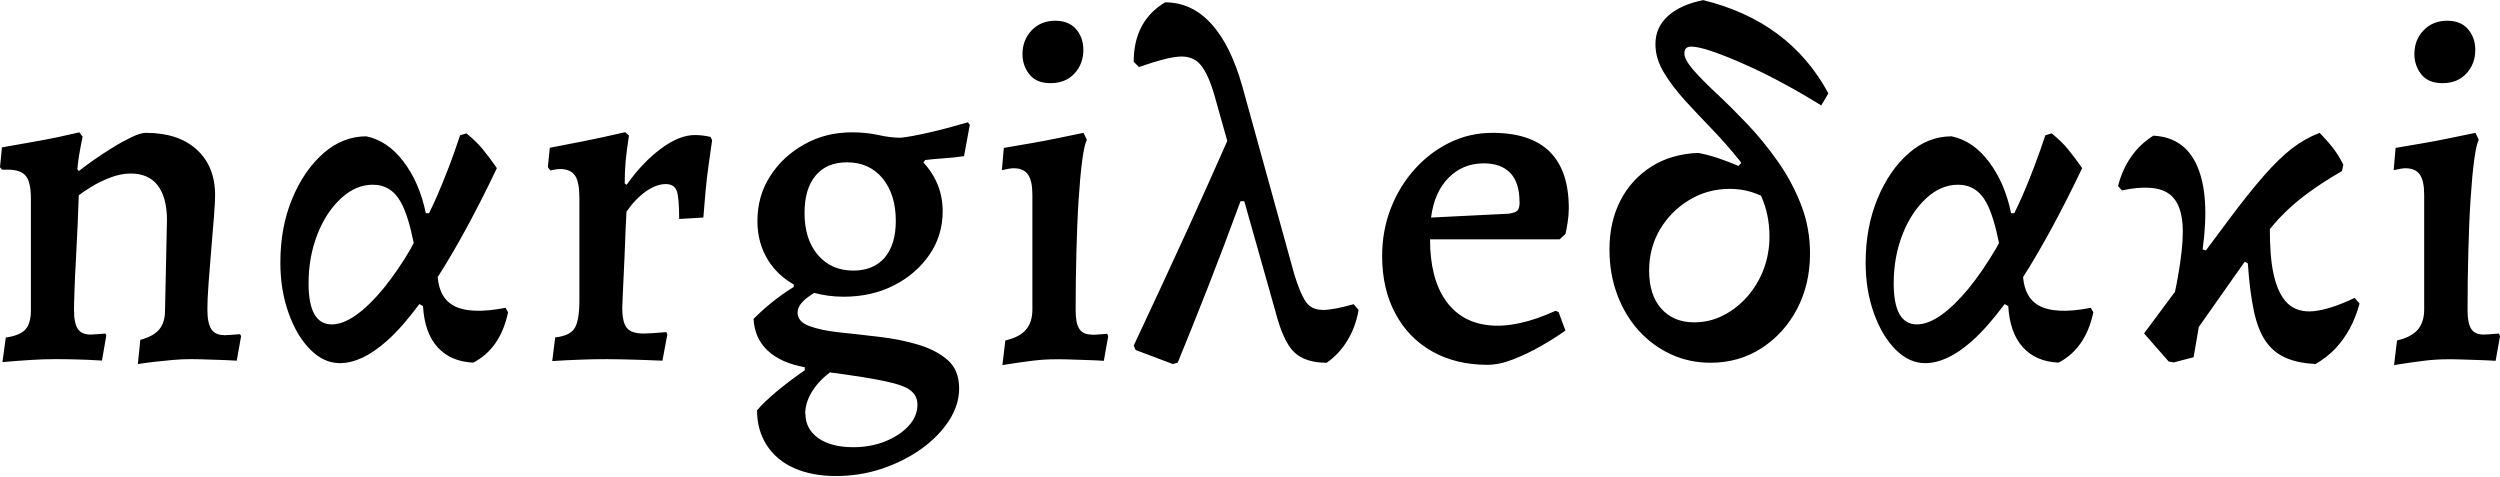
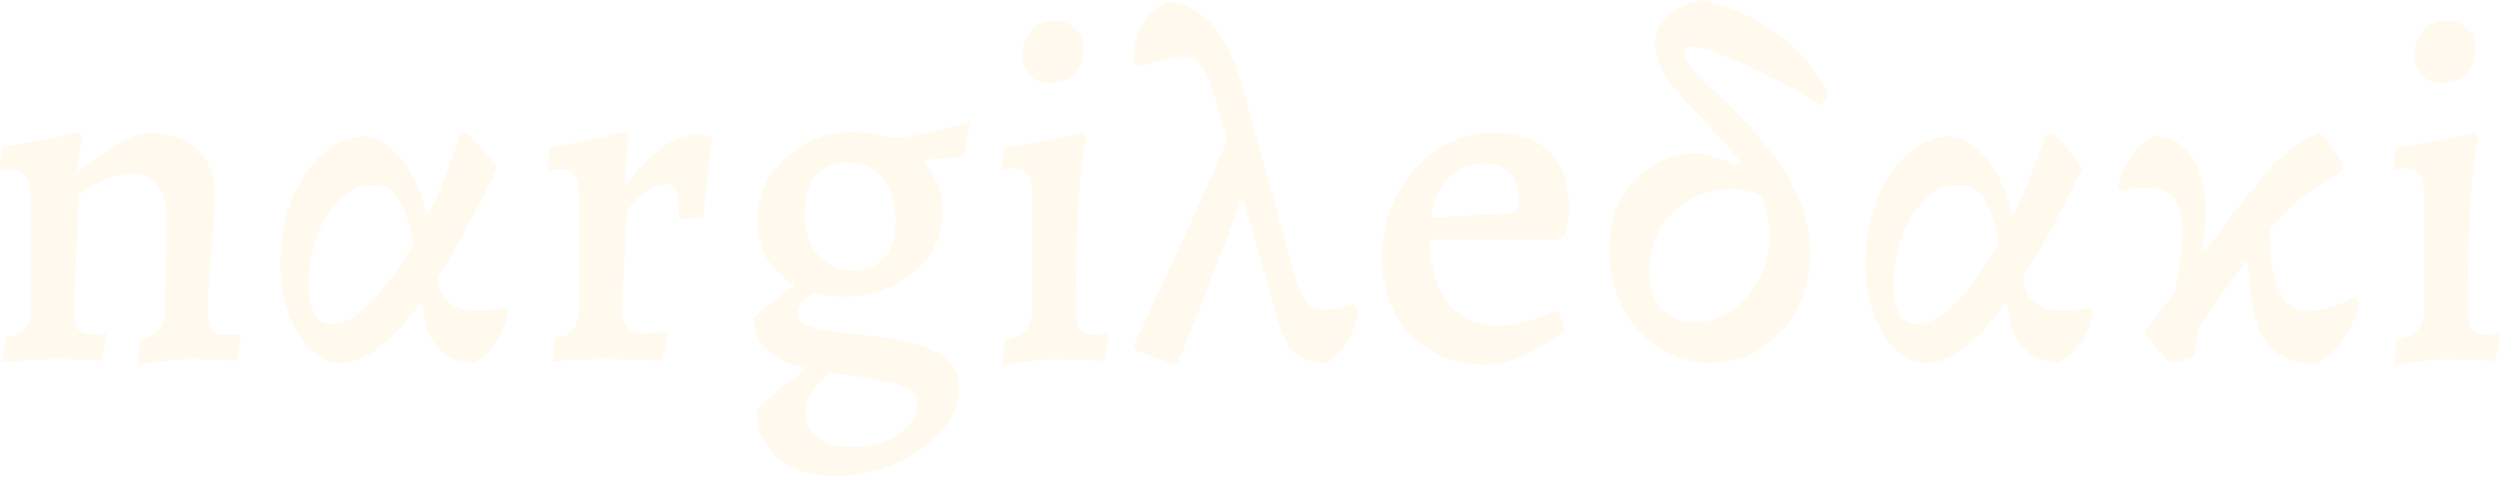
<svg xmlns="http://www.w3.org/2000/svg" id="Layer_1" data-name="Layer 1" viewBox="0 0 194.21 36.99">
  <defs>
-     <style>
-       .cls-1 {
-         fill: currentColor;
-       }
-     </style>
  </defs>
-   <path class="cls-1" d="M55.21,10.66l.11.23c-.1.73-.19,1.39-.28,1.99-.09.6-.16,1.26-.23,1.97-.06.71-.12,1.39-.17,2.05l-1.88.11c0-1.1-.06-1.83-.19-2.18-.13-.35-.41-.53-.86-.53-.48,0-.98.19-1.52.56-.54.38-1.05.9-1.52,1.58-.05.9-.09,1.7-.11,2.39-.02.69-.06,1.39-.09,2.12s-.07,1.36-.09,1.92c-.02.55-.04.9-.04,1.05,0,.75.12,1.27.36,1.56.24.29.67.43,1.3.43.32,0,.91-.04,1.77-.11l.07.19-.38,2.03c-.58-.02-1.09-.04-1.54-.06-.45-.01-.92-.02-1.41-.04-.49-.01-.93-.02-1.33-.02-.75,0-1.45.01-2.1.04-.65.02-1.38.06-2.18.11l.23-1.84c.75-.08,1.25-.31,1.5-.7.25-.39.38-1.12.38-2.2v-7.89c0-.85-.11-1.45-.34-1.78-.23-.34-.62-.51-1.17-.51-.17,0-.43.04-.75.11l-.19-.26.15-1.5c.93-.18,1.83-.35,2.72-.53.89-.18,1.93-.4,3.13-.68l.3.26c-.12.78-.21,1.45-.26,2.01-.05.56-.07,1.13-.07,1.71l.15.11c.8-1.15,1.69-2.08,2.65-2.8.96-.72,1.85-1.07,2.65-1.07.4,0,.81.05,1.24.15ZM17.39,26.03c-.45,0-.78-.16-.98-.47-.2-.31-.3-.82-.3-1.52,0-.5.03-1.17.09-2.01.06-.84.13-1.72.21-2.65.08-.93.14-1.77.21-2.54.06-.76.09-1.32.09-1.67,0-1.5-.48-2.69-1.43-3.55-.95-.87-2.27-1.3-3.94-1.3-.28,0-.65.11-1.13.34-.47.23-.98.5-1.5.83-.53.32-1.03.66-1.5.99-.48.34-.84.61-1.09.81l-.11-.15c.05-.65.19-1.49.41-2.52l-.26-.34c-1.18.28-2.22.5-3.14.66-.91.16-1.87.33-2.87.51L0,12.99l.15.19h.45c.68,0,1.14.16,1.41.49.26.33.39.91.39,1.77v8.64c0,.7-.14,1.21-.43,1.52-.29.31-.8.52-1.52.62l-.26,1.91c.87-.08,1.63-.13,2.25-.17.63-.04,1.23-.06,1.8-.06.5,0,1.03,0,1.6.02.56.01,1.26.04,2.08.09l.34-1.95-.07-.15c-.58.05-.96.08-1.16.08-.45,0-.78-.14-.98-.43-.2-.29-.3-.78-.3-1.48,0-.32.01-.84.04-1.56.02-.72.06-1.51.11-2.39.05-.88.09-1.75.13-2.63.04-.88.07-1.65.09-2.33.23-.18.55-.39.98-.66.42-.26.91-.5,1.45-.71.54-.21,1.07-.32,1.6-.32.93,0,1.63.31,2.1.92.47.61.72,1.51.72,2.69l-.15,7.02c0,.63-.15,1.12-.45,1.48-.3.36-.79.63-1.47.81l-.19,1.88c.53-.08,1-.14,1.43-.19.43-.05.87-.09,1.32-.13.45-.04.87-.06,1.28-.06.35,0,.73,0,1.15.02.41.01.81.02,1.2.04.39.01.82.03,1.3.06l.34-1.91-.08-.15c-.63.05-1.04.08-1.24.08ZM39.28,23.92l.19.34c-.4,1.88-1.3,3.18-2.7,3.91-1.18-.05-2.1-.45-2.78-1.2-.68-.75-1.05-1.82-1.13-3.19l-.28-.16c-.89,1.19-1.74,2.18-2.57,2.9-1.28,1.13-2.48,1.69-3.61,1.69-.83,0-1.59-.35-2.29-1.05-.7-.7-1.27-1.65-1.69-2.84-.43-1.19-.64-2.5-.64-3.92,0-1.83.3-3.48.92-4.96.61-1.48,1.42-2.65,2.42-3.53,1-.88,2.12-1.32,3.34-1.32,1.1.23,2.07.88,2.89,1.97.83,1.09,1.4,2.42,1.73,4h.25c.21-.44.43-.88.63-1.35.64-1.48,1.24-3.04,1.78-4.7l.49-.15c.47.38.9.78,1.26,1.22.36.44.73.93,1.11,1.48-1.6,3.36-3.12,6.15-4.55,8.39-.02.03-.03.05-.05.07.09,1.04.47,1.77,1.16,2.18.86.51,2.24.58,4.11.21ZM31.94,19.25c.07-.12.13-.25.2-.37-.27-1.36-.59-2.41-.97-3.12-.5-.94-1.24-1.41-2.21-1.41-.88,0-1.7.35-2.46,1.05-.76.7-1.38,1.63-1.84,2.8-.46,1.17-.69,2.44-.69,3.81,0,2.13.6,3.19,1.8,3.19.58,0,1.21-.24,1.9-.73.69-.49,1.39-1.18,2.12-2.06.72-.89,1.45-1.94,2.16-3.16ZM189.74,6.46c.78,0,1.4-.25,1.86-.75.46-.5.69-1.11.69-1.84,0-.63-.19-1.16-.56-1.6-.38-.44-.91-.66-1.62-.66-.75,0-1.36.25-1.84.75-.48.5-.71,1.11-.71,1.84,0,.6.18,1.13.54,1.58.36.45.91.68,1.63.68ZM81.61,6.46c.78,0,1.39-.25,1.86-.75.46-.5.69-1.11.69-1.84,0-.63-.19-1.16-.56-1.6-.38-.44-.92-.66-1.62-.66-.75,0-1.36.25-1.84.75-.47.5-.71,1.11-.71,1.84,0,.6.18,1.13.54,1.58.36.45.91.68,1.63.68ZM179.77,24.17c-.86.09-1.55-.11-2.06-.6-.51-.49-.88-1.28-1.11-2.37-.19-.91-.27-2.05-.27-3.4.23-.28.47-.56.7-.81.66-.71,1.4-1.36,2.2-1.95.8-.59,1.7-1.17,2.7-1.75l.11-.49c-.23-.47-.5-.91-.81-1.31-.31-.4-.66-.79-1.03-1.17-.78.3-1.5.71-2.16,1.22-.66.51-1.39,1.22-2.18,2.12s-1.75,2.1-2.87,3.61l-1.63,2.19-.25-.09c.38-2.78.24-4.93-.41-6.44-.65-1.51-1.79-2.31-3.42-2.39-.68.43-1.25.96-1.71,1.62-.46.65-.81,1.42-1.03,2.29l.3.34c1.68-.35,2.88-.27,3.62.24.74.51,1.11,1.5,1.11,2.95,0,.93-.13,2.1-.38,3.51-.06.37-.14.76-.23,1.18l-2.4,3.23,1.91,2.18.37.07h0s.02,0,.02,0h.02s0,0,0,0l1.53-.4.4-2.35,3.57-5.07.24.13c.1,1.48.26,2.71.47,3.7.21.99.52,1.77.92,2.35.4.58.91,1,1.54,1.28.62.28,1.4.44,2.33.49.6-.35,1.11-.75,1.54-1.2.42-.45.79-.96,1.11-1.54.31-.57.57-1.23.77-1.95l-.38-.45c-1.25.6-2.31.94-3.17,1.03ZM162.43,23.92l.19.34c-.4,1.88-1.3,3.18-2.7,3.91-1.18-.05-2.1-.45-2.78-1.2-.68-.75-1.05-1.82-1.13-3.19l-.28-.16c-.89,1.19-1.75,2.18-2.57,2.9-1.28,1.13-2.48,1.69-3.61,1.69-.83,0-1.59-.35-2.29-1.05-.7-.7-1.27-1.65-1.69-2.84-.43-1.19-.64-2.5-.64-3.92,0-1.83.31-3.48.92-4.96.61-1.48,1.42-2.65,2.42-3.53,1-.88,2.12-1.32,3.34-1.32,1.1.23,2.07.88,2.89,1.97.83,1.09,1.4,2.42,1.73,4h.25c.21-.44.43-.88.63-1.35.64-1.48,1.23-3.04,1.78-4.7l.49-.15c.47.38.9.78,1.26,1.22.36.44.73.93,1.11,1.48-1.6,3.36-3.12,6.15-4.54,8.39-.02.03-.03.05-.05.07.09,1.04.47,1.77,1.16,2.18.86.51,2.24.58,4.11.21ZM155.09,19.25c.07-.12.13-.25.2-.37-.27-1.36-.59-2.41-.97-3.12-.5-.94-1.24-1.41-2.22-1.41-.88,0-1.7.35-2.46,1.05-.76.7-1.38,1.63-1.84,2.8-.46,1.17-.69,2.44-.69,3.81,0,2.13.6,3.19,1.8,3.19.58,0,1.21-.24,1.9-.73.69-.49,1.39-1.18,2.12-2.06.72-.89,1.45-1.94,2.16-3.16ZM142.04,7.25l-.56.94c-.93-.58-1.9-1.14-2.91-1.69-1.01-.55-2-1.04-2.95-1.46-.95-.43-1.8-.77-2.55-1.03-.75-.26-1.31-.39-1.69-.39-.35,0-.53.17-.53.53,0,.32.24.76.71,1.3.47.54,1.09,1.16,1.84,1.86.75.7,1.54,1.49,2.37,2.36s1.61,1.84,2.35,2.89c.74,1.05,1.34,2.17,1.8,3.36.46,1.19.69,2.45.69,3.77,0,1.6-.34,3.04-1.01,4.32-.68,1.28-1.6,2.29-2.76,3.04-1.16.75-2.49,1.13-3.96,1.13-1.1,0-2.13-.22-3.08-.66-.95-.44-1.78-1.05-2.5-1.84-.71-.79-1.27-1.72-1.67-2.8-.4-1.08-.6-2.24-.6-3.49,0-1.43.28-2.69.84-3.79.56-1.1,1.36-1.98,2.4-2.65,1.04-.66,2.26-1.02,3.66-1.07.53.1,1.05.24,1.56.41.51.17,1.03.38,1.56.6l.22-.23s-.07-.1-.1-.15c-.68-.85-1.39-1.66-2.14-2.44-.75-.78-1.46-1.53-2.12-2.25-.66-.73-1.21-1.45-1.65-2.18-.44-.73-.66-1.46-.66-2.21,0-.88.33-1.61.99-2.2.66-.59,1.57-.99,2.72-1.22,4.48,1.1,7.72,3.52,9.73,7.25ZM137.46,18.36c0-1.1-.21-2.14-.64-3.12,0-.01-.01-.03-.02-.04-.25-.11-.49-.2-.73-.28-.53-.16-1.09-.25-1.69-.25-1.15,0-2.2.29-3.16.87-.95.58-1.71,1.34-2.27,2.29-.56.95-.84,2.02-.84,3.19,0,1.25.31,2.24.94,2.95.63.71,1.48,1.07,2.55,1.07.8,0,1.55-.17,2.25-.53.7-.35,1.33-.84,1.88-1.46.55-.63.98-1.34,1.28-2.14.3-.8.45-1.65.45-2.55ZM194.13,25.91c-.6.05-1,.08-1.2.08-.45,0-.77-.15-.96-.45-.19-.3-.28-.78-.28-1.43,0-1.58.02-3.1.06-4.56.04-1.47.09-2.8.17-4.02.08-1.21.17-2.24.28-3.06.11-.83.23-1.36.36-1.62l-.26-.53c-.73.15-1.39.29-1.99.41-.6.13-1.26.25-1.99.38-.73.12-1.46.25-2.22.38l-.15,1.73c.43-.1.73-.15.9-.15.53,0,.9.16,1.13.49.23.33.34.85.34,1.58v8.9c0,.65-.16,1.17-.49,1.56-.33.39-.86.67-1.62.85l-.23,1.91c.93-.15,1.72-.26,2.37-.34.65-.08,1.26-.11,1.84-.11.38,0,.78,0,1.2.02.42.01.83.02,1.2.04.38.01.8.03,1.28.06l.34-1.91-.07-.19ZM102.72,24.07c-.58,0-1.01-.22-1.3-.66-.29-.44-.58-1.14-.88-2.12l-4.02-14.54c-.6-2.15-1.41-3.79-2.42-4.9-1.01-1.11-2.21-1.67-3.59-1.67-1.63.98-2.44,2.52-2.44,4.62l.41.41c1.33-.47,2.35-.75,3.08-.81.73-.06,1.3.15,1.71.64.41.49.78,1.32,1.11,2.5l.96,3.41c-.98,2.22-2.02,4.54-3.14,7-1.23,2.68-2.6,5.65-4.13,8.9l.15.34,2.89,1.09.38-.11c.73-1.78,1.5-3.7,2.31-5.76.81-2.07,1.67-4.33,2.57-6.78h.29l2.42,8.56c.4,1.55.88,2.61,1.45,3.16.56.55,1.41.83,2.53.83.65-.45,1.19-1.03,1.61-1.73.43-.7.72-1.49.87-2.37l-.38-.45c-1.05.3-1.87.45-2.44.45ZM121.87,16.19c0,.35-.03.71-.09,1.09-.06.38-.12.68-.17.9l-.45.41h-10.07c0,2,.4,3.58,1.2,4.73.8,1.15,1.93,1.8,3.4,1.95,1.46.15,3.19-.23,5.16-1.13l.23.11.53,1.43c-.53.38-1.15.77-1.86,1.18-.72.41-1.44.76-2.18,1.05-.74.29-1.41.43-2.01.43-1.65,0-3.09-.35-4.32-1.05-1.23-.7-2.18-1.68-2.85-2.95-.68-1.26-1.02-2.75-1.02-4.45,0-1.33.23-2.57.68-3.72.45-1.15,1.07-2.17,1.86-3.04.79-.88,1.7-1.56,2.72-2.06,1.03-.5,2.13-.75,3.31-.75,3.95,0,5.93,1.95,5.93,5.86ZM118.04,15.66c0-.98-.24-1.72-.71-2.22-.48-.5-1.16-.75-2.07-.75-1.08,0-1.98.37-2.72,1.11-.74.74-1.2,1.77-1.37,3.1l6.05-.3c.32-.05.54-.13.66-.24.11-.11.17-.34.17-.69ZM84.8,25.99c-.45,0-.77-.15-.96-.45-.19-.3-.28-.78-.28-1.43,0-1.58.02-3.1.06-4.56.04-1.47.09-2.8.17-4.02.08-1.21.17-2.24.28-3.06s.23-1.36.36-1.62l-.26-.53c-.73.15-1.39.29-1.99.41-.6.13-1.27.25-1.99.38-.72.12-1.46.25-2.21.38l-.15,1.73c.42-.1.72-.15.9-.15.53,0,.9.16,1.13.49.23.33.34.85.34,1.58v8.9c0,.65-.16,1.17-.49,1.56-.32.39-.86.67-1.61.85l-.23,1.91c.93-.15,1.72-.26,2.36-.34.65-.08,1.26-.11,1.84-.11.38,0,.77,0,1.2.02.42.01.83.02,1.2.04.38.01.8.03,1.28.06l.34-1.91-.08-.19c-.6.05-1,.08-1.2.08ZM75.19,9.5l.15.19-.45,2.44c-.5.08-1.03.13-1.6.17-.56.04-1.03.08-1.41.13l-.15.19c1,1.08,1.5,2.34,1.5,3.79,0,1.25-.34,2.38-1.03,3.38-.69,1-1.61,1.8-2.76,2.38-1.15.59-2.46.88-3.91.88-.83,0-1.58-.11-2.29-.3-.35.23-.64.44-.83.63-.3.3-.45.6-.45.9,0,.48.31.83.92,1.05.61.23,1.39.39,2.33.49.94.1,1.95.21,3.03.34,1.08.12,2.09.32,3.04.6.95.28,1.73.68,2.33,1.2s.9,1.26.9,2.22c0,.85-.26,1.68-.79,2.5-.53.81-1.25,1.55-2.16,2.2-.91.65-1.94,1.16-3.08,1.54-1.14.38-2.32.56-3.55.56s-2.33-.21-3.25-.62c-.92-.41-1.62-1.01-2.12-1.78-.5-.78-.75-1.68-.75-2.7.32-.4.83-.88,1.5-1.45.68-.56,1.41-1.12,2.21-1.67v-.23c-1.25-.23-2.21-.66-2.89-1.3-.68-.64-1.04-1.46-1.09-2.46.45-.45.93-.88,1.45-1.3.51-.41,1.07-.81,1.67-1.18v-.19c-.82-.47-1.48-1.08-1.97-1.85-.56-.89-.85-1.91-.85-3.06,0-1.3.32-2.47.98-3.49.65-1.03,1.53-1.85,2.65-2.48,1.11-.63,2.35-.94,3.7-.94.75,0,1.44.07,2.07.21.62.14,1.2.21,1.73.21.5-.05,1.21-.18,2.14-.39.93-.21,1.95-.48,3.08-.81ZM62.57,32.15c0,.78.33,1.4.99,1.88.66.47,1.57.71,2.72.71.9,0,1.73-.15,2.48-.45.75-.3,1.36-.7,1.82-1.2s.69-1.05.69-1.65c0-.45-.17-.81-.51-1.09-.34-.28-.99-.52-1.97-.73-.98-.21-2.42-.44-4.32-.69-.63.48-1.1,1-1.43,1.56-.33.56-.49,1.12-.49,1.67ZM69.59,17.16c0-1.38-.35-2.48-1.03-3.31-.69-.83-1.61-1.24-2.76-1.24-1.05,0-1.87.34-2.44,1.03-.58.69-.86,1.66-.86,2.91,0,1.35.34,2.44,1.03,3.25.69.81,1.61,1.22,2.76,1.22,1.05,0,1.86-.34,2.44-1.01.57-.68.86-1.63.86-2.85Z" />
+   <path fill="#FFF9EE" class="cls-1" d="M55.21,10.66l.11.23c-.1.73-.19,1.39-.28,1.99-.09.6-.16,1.26-.23,1.97-.06.71-.12,1.39-.17,2.05l-1.88.11c0-1.1-.06-1.83-.19-2.18-.13-.35-.41-.53-.86-.53-.48,0-.98.19-1.52.56-.54.38-1.05.9-1.52,1.58-.05.9-.09,1.7-.11,2.39-.02.69-.06,1.39-.09,2.12s-.07,1.36-.09,1.92c-.02.55-.04.9-.04,1.05,0,.75.12,1.27.36,1.56.24.29.67.43,1.3.43.32,0,.91-.04,1.77-.11l.07.19-.38,2.03c-.58-.02-1.09-.04-1.54-.06-.45-.01-.92-.02-1.41-.04-.49-.01-.93-.02-1.33-.02-.75,0-1.45.01-2.1.04-.65.02-1.38.06-2.18.11l.23-1.84c.75-.08,1.25-.31,1.5-.7.25-.39.38-1.12.38-2.2v-7.89c0-.85-.11-1.45-.34-1.78-.23-.34-.62-.51-1.17-.51-.17,0-.43.04-.75.11l-.19-.26.15-1.5c.93-.18,1.83-.35,2.72-.53.89-.18,1.93-.4,3.13-.68l.3.26c-.12.78-.21,1.45-.26,2.01-.05.56-.07,1.13-.07,1.71l.15.11c.8-1.15,1.69-2.08,2.65-2.8.96-.72,1.85-1.07,2.65-1.07.4,0,.81.05,1.24.15ZM17.39,26.03c-.45,0-.78-.16-.98-.47-.2-.31-.3-.82-.3-1.52,0-.5.03-1.17.09-2.01.06-.84.13-1.72.21-2.65.08-.93.14-1.77.21-2.54.06-.76.09-1.32.09-1.67,0-1.5-.48-2.69-1.43-3.55-.95-.87-2.27-1.3-3.94-1.3-.28,0-.65.11-1.13.34-.47.23-.98.5-1.5.83-.53.32-1.03.66-1.5.99-.48.34-.84.61-1.09.81l-.11-.15c.05-.65.19-1.49.41-2.52l-.26-.34c-1.18.28-2.22.5-3.14.66-.91.16-1.87.33-2.87.51L0,12.99l.15.19h.45c.68,0,1.14.16,1.41.49.26.33.39.91.39,1.77v8.64c0,.7-.14,1.21-.43,1.52-.29.31-.8.52-1.52.62l-.26,1.91c.87-.08,1.63-.13,2.25-.17.63-.04,1.23-.06,1.8-.06.5,0,1.03,0,1.6.02.56.01,1.26.04,2.08.09l.34-1.95-.07-.15c-.58.05-.96.08-1.16.08-.45,0-.78-.14-.98-.43-.2-.29-.3-.78-.3-1.48,0-.32.01-.84.04-1.56.02-.72.06-1.51.11-2.39.05-.88.09-1.75.13-2.63.04-.88.07-1.65.09-2.33.23-.18.55-.39.98-.66.42-.26.91-.5,1.45-.71.54-.21,1.07-.32,1.6-.32.93,0,1.63.31,2.1.92.47.61.72,1.51.72,2.69l-.15,7.02c0,.63-.15,1.12-.45,1.48-.3.36-.79.63-1.47.81l-.19,1.88c.53-.08,1-.14,1.43-.19.43-.05.87-.09,1.32-.13.45-.04.87-.06,1.28-.06.35,0,.73,0,1.15.02.41.01.81.02,1.2.04.39.01.82.03,1.3.06l.34-1.91-.08-.15c-.63.05-1.04.08-1.24.08ZM39.28,23.92l.19.34c-.4,1.88-1.3,3.18-2.7,3.91-1.18-.05-2.1-.45-2.78-1.2-.68-.75-1.05-1.82-1.13-3.19l-.28-.16c-.89,1.19-1.74,2.18-2.57,2.9-1.28,1.13-2.48,1.69-3.61,1.69-.83,0-1.59-.35-2.29-1.05-.7-.7-1.27-1.65-1.69-2.84-.43-1.19-.64-2.5-.64-3.92,0-1.83.3-3.48.92-4.96.61-1.48,1.42-2.65,2.42-3.53,1-.88,2.12-1.32,3.34-1.32,1.1.23,2.07.88,2.89,1.97.83,1.09,1.4,2.42,1.73,4h.25c.21-.44.43-.88.63-1.35.64-1.48,1.24-3.04,1.78-4.7l.49-.15c.47.38.9.78,1.26,1.22.36.44.73.93,1.11,1.48-1.6,3.36-3.12,6.15-4.55,8.39-.02.03-.03.05-.05.07.09,1.04.47,1.77,1.16,2.18.86.51,2.24.58,4.11.21ZM31.94,19.25c.07-.12.13-.25.2-.37-.27-1.36-.59-2.41-.97-3.12-.5-.94-1.24-1.41-2.21-1.41-.88,0-1.7.35-2.46,1.05-.76.7-1.38,1.63-1.84,2.8-.46,1.17-.69,2.44-.69,3.81,0,2.13.6,3.19,1.8,3.19.58,0,1.21-.24,1.9-.73.69-.49,1.39-1.18,2.12-2.06.72-.89,1.45-1.94,2.16-3.16ZM189.74,6.46c.78,0,1.4-.25,1.86-.75.46-.5.69-1.11.69-1.84,0-.63-.19-1.16-.56-1.6-.38-.44-.91-.66-1.62-.66-.75,0-1.36.25-1.84.75-.48.5-.71,1.11-.71,1.84,0,.6.18,1.13.54,1.58.36.45.91.68,1.63.68ZM81.61,6.46c.78,0,1.39-.25,1.86-.75.46-.5.69-1.11.69-1.84,0-.63-.19-1.16-.56-1.6-.38-.44-.92-.66-1.62-.66-.75,0-1.36.25-1.84.75-.47.5-.71,1.11-.71,1.84,0,.6.18,1.13.54,1.58.36.45.91.68,1.63.68ZM179.77,24.17c-.86.09-1.55-.11-2.06-.6-.51-.49-.88-1.28-1.11-2.37-.19-.91-.27-2.05-.27-3.4.23-.28.47-.56.7-.81.66-.71,1.4-1.36,2.2-1.95.8-.59,1.7-1.17,2.7-1.75l.11-.49c-.23-.47-.5-.91-.81-1.31-.31-.4-.66-.79-1.03-1.17-.78.3-1.5.71-2.16,1.22-.66.51-1.39,1.22-2.18,2.12s-1.75,2.1-2.87,3.61l-1.63,2.19-.25-.09c.38-2.78.24-4.93-.41-6.44-.65-1.51-1.79-2.31-3.42-2.39-.68.43-1.25.96-1.71,1.62-.46.65-.81,1.42-1.03,2.29l.3.34c1.68-.35,2.88-.27,3.62.24.74.51,1.11,1.5,1.11,2.95,0,.93-.13,2.1-.38,3.51-.06.37-.14.76-.23,1.18l-2.4,3.23,1.91,2.18.37.07h0s.02,0,.02,0h.02s0,0,0,0l1.53-.4.4-2.35,3.57-5.07.24.13c.1,1.48.26,2.71.47,3.7.21.99.52,1.77.92,2.35.4.58.91,1,1.54,1.28.62.28,1.4.44,2.33.49.6-.35,1.11-.75,1.54-1.2.42-.45.79-.96,1.11-1.54.31-.57.57-1.23.77-1.95l-.38-.45c-1.25.6-2.31.94-3.17,1.03ZM162.43,23.92l.19.34c-.4,1.88-1.3,3.18-2.7,3.91-1.18-.05-2.1-.45-2.78-1.2-.68-.75-1.05-1.82-1.13-3.19l-.28-.16c-.89,1.19-1.75,2.18-2.57,2.9-1.28,1.13-2.48,1.69-3.61,1.69-.83,0-1.59-.35-2.29-1.05-.7-.7-1.27-1.65-1.69-2.84-.43-1.19-.64-2.5-.64-3.92,0-1.83.31-3.48.92-4.96.61-1.48,1.42-2.65,2.42-3.53,1-.88,2.12-1.32,3.34-1.32,1.1.23,2.07.88,2.89,1.97.83,1.09,1.4,2.42,1.73,4h.25c.21-.44.43-.88.63-1.35.64-1.48,1.23-3.04,1.78-4.7l.49-.15c.47.38.9.78,1.26,1.22.36.44.73.93,1.11,1.48-1.6,3.36-3.12,6.15-4.54,8.39-.02.03-.03.05-.05.07.09,1.04.47,1.77,1.16,2.18.86.51,2.24.58,4.11.21ZM155.09,19.25c.07-.12.13-.25.2-.37-.27-1.36-.59-2.41-.97-3.12-.5-.94-1.24-1.41-2.22-1.41-.88,0-1.7.35-2.46,1.05-.76.7-1.38,1.63-1.84,2.8-.46,1.17-.69,2.44-.69,3.81,0,2.13.6,3.19,1.8,3.19.58,0,1.21-.24,1.9-.73.69-.49,1.39-1.18,2.12-2.06.72-.89,1.45-1.94,2.16-3.16ZM142.04,7.25l-.56.94c-.93-.58-1.9-1.14-2.91-1.69-1.01-.55-2-1.04-2.95-1.46-.95-.43-1.8-.77-2.55-1.03-.75-.26-1.31-.39-1.69-.39-.35,0-.53.17-.53.53,0,.32.24.76.71,1.3.47.54,1.09,1.16,1.84,1.86.75.7,1.54,1.49,2.37,2.36s1.61,1.84,2.35,2.89c.74,1.05,1.34,2.17,1.8,3.36.46,1.19.69,2.45.69,3.77,0,1.6-.34,3.04-1.01,4.32-.68,1.28-1.6,2.29-2.76,3.04-1.16.75-2.49,1.13-3.96,1.13-1.1,0-2.13-.22-3.08-.66-.95-.44-1.78-1.05-2.5-1.84-.71-.79-1.27-1.72-1.67-2.8-.4-1.08-.6-2.24-.6-3.49,0-1.43.28-2.69.84-3.79.56-1.1,1.36-1.98,2.4-2.65,1.04-.66,2.26-1.02,3.66-1.07.53.1,1.05.24,1.56.41.51.17,1.03.38,1.56.6l.22-.23s-.07-.1-.1-.15c-.68-.85-1.39-1.66-2.14-2.44-.75-.78-1.46-1.53-2.12-2.25-.66-.73-1.21-1.45-1.65-2.18-.44-.73-.66-1.46-.66-2.21,0-.88.33-1.61.99-2.2.66-.59,1.57-.99,2.72-1.22,4.48,1.1,7.72,3.52,9.73,7.25ZM137.46,18.36c0-1.1-.21-2.14-.64-3.12,0-.01-.01-.03-.02-.04-.25-.11-.49-.2-.73-.28-.53-.16-1.09-.25-1.69-.25-1.15,0-2.2.29-3.16.87-.95.58-1.71,1.34-2.27,2.29-.56.95-.84,2.02-.84,3.19,0,1.25.31,2.24.94,2.95.63.71,1.48,1.07,2.55,1.07.8,0,1.55-.17,2.25-.53.7-.35,1.33-.84,1.88-1.46.55-.63.98-1.34,1.28-2.14.3-.8.45-1.65.45-2.55ZM194.13,25.91c-.6.05-1,.08-1.2.08-.45,0-.77-.15-.96-.45-.19-.3-.28-.78-.28-1.43,0-1.58.02-3.1.06-4.56.04-1.47.09-2.8.17-4.02.08-1.21.17-2.24.28-3.06.11-.83.23-1.36.36-1.62l-.26-.53c-.73.15-1.39.29-1.99.41-.6.13-1.26.25-1.99.38-.73.12-1.46.25-2.22.38l-.15,1.73c.43-.1.73-.15.9-.15.53,0,.9.16,1.13.49.23.33.34.85.34,1.58v8.9c0,.65-.16,1.17-.49,1.56-.33.39-.86.67-1.62.85l-.23,1.91c.93-.15,1.72-.26,2.37-.34.65-.08,1.26-.11,1.84-.11.38,0,.78,0,1.2.02.42.01.83.02,1.2.04.38.01.8.03,1.28.06l.34-1.91-.07-.19ZM102.72,24.07c-.58,0-1.01-.22-1.3-.66-.29-.44-.58-1.14-.88-2.12l-4.02-14.54c-.6-2.15-1.41-3.79-2.42-4.9-1.01-1.11-2.21-1.67-3.59-1.67-1.63.98-2.44,2.52-2.44,4.62l.41.41c1.33-.47,2.35-.75,3.08-.81.73-.06,1.3.15,1.71.64.41.49.78,1.32,1.11,2.5l.96,3.41c-.98,2.22-2.02,4.54-3.14,7-1.23,2.68-2.6,5.65-4.13,8.9l.15.34,2.89,1.09.38-.11c.73-1.78,1.5-3.7,2.31-5.76.81-2.07,1.67-4.33,2.57-6.78h.29l2.42,8.56c.4,1.55.88,2.61,1.45,3.16.56.55,1.41.83,2.53.83.65-.45,1.19-1.03,1.61-1.73.43-.7.72-1.49.87-2.37l-.38-.45c-1.05.3-1.87.45-2.44.45ZM121.87,16.19c0,.35-.03.71-.09,1.09-.06.38-.12.68-.17.9l-.45.41h-10.07c0,2,.4,3.58,1.2,4.73.8,1.15,1.93,1.8,3.4,1.95,1.46.15,3.19-.23,5.16-1.13l.23.11.53,1.43c-.53.38-1.15.77-1.86,1.18-.72.41-1.44.76-2.18,1.05-.74.29-1.41.43-2.01.43-1.65,0-3.09-.35-4.32-1.05-1.23-.7-2.18-1.68-2.85-2.95-.68-1.26-1.02-2.75-1.02-4.45,0-1.33.23-2.57.68-3.72.45-1.15,1.07-2.17,1.86-3.04.79-.88,1.7-1.56,2.72-2.06,1.03-.5,2.13-.75,3.31-.75,3.95,0,5.93,1.95,5.93,5.86ZM118.04,15.66c0-.98-.24-1.72-.71-2.22-.48-.5-1.16-.75-2.07-.75-1.08,0-1.98.37-2.72,1.11-.74.74-1.2,1.77-1.37,3.1l6.05-.3c.32-.05.54-.13.66-.24.11-.11.17-.34.17-.69ZM84.8,25.99c-.45,0-.77-.15-.96-.45-.19-.3-.28-.78-.28-1.43,0-1.58.02-3.1.06-4.56.04-1.47.09-2.8.17-4.02.08-1.21.17-2.24.28-3.06s.23-1.36.36-1.62l-.26-.53c-.73.15-1.39.29-1.99.41-.6.13-1.27.25-1.99.38-.72.12-1.46.25-2.21.38l-.15,1.73c.42-.1.72-.15.9-.15.53,0,.9.16,1.13.49.23.33.34.85.34,1.58v8.9c0,.65-.16,1.17-.49,1.56-.32.39-.86.67-1.61.85l-.23,1.91c.93-.15,1.72-.26,2.36-.34.65-.08,1.26-.11,1.84-.11.38,0,.77,0,1.2.02.42.01.83.02,1.2.04.38.01.8.03,1.28.06l.34-1.91-.08-.19c-.6.05-1,.08-1.2.08ZM75.19,9.5l.15.19-.45,2.44c-.5.08-1.03.13-1.6.17-.56.04-1.03.08-1.41.13l-.15.19c1,1.08,1.5,2.34,1.5,3.79,0,1.25-.34,2.38-1.03,3.38-.69,1-1.61,1.8-2.76,2.38-1.15.59-2.46.88-3.91.88-.83,0-1.58-.11-2.29-.3-.35.23-.64.44-.83.63-.3.3-.45.6-.45.9,0,.48.31.83.92,1.05.61.23,1.39.39,2.33.49.94.1,1.95.21,3.03.34,1.08.12,2.09.32,3.04.6.95.28,1.73.68,2.33,1.2s.9,1.26.9,2.22c0,.85-.26,1.68-.79,2.5-.53.81-1.25,1.55-2.16,2.2-.91.65-1.94,1.16-3.08,1.54-1.14.38-2.32.56-3.55.56s-2.33-.21-3.25-.62c-.92-.41-1.62-1.01-2.12-1.78-.5-.78-.75-1.68-.75-2.7.32-.4.83-.88,1.5-1.45.68-.56,1.41-1.12,2.21-1.67v-.23c-1.25-.23-2.21-.66-2.89-1.3-.68-.64-1.04-1.46-1.09-2.46.45-.45.93-.88,1.45-1.3.51-.41,1.07-.81,1.67-1.18v-.19c-.82-.47-1.48-1.08-1.97-1.85-.56-.89-.85-1.91-.85-3.06,0-1.3.32-2.47.98-3.49.65-1.03,1.53-1.85,2.65-2.48,1.11-.63,2.35-.94,3.7-.94.75,0,1.44.07,2.07.21.62.14,1.2.21,1.73.21.5-.05,1.21-.18,2.14-.39.93-.21,1.95-.48,3.08-.81ZM62.57,32.15c0,.78.33,1.4.99,1.88.66.47,1.57.71,2.72.71.9,0,1.73-.15,2.48-.45.75-.3,1.36-.7,1.82-1.2s.69-1.05.69-1.65c0-.45-.17-.81-.51-1.09-.34-.28-.99-.52-1.97-.73-.98-.21-2.42-.44-4.32-.69-.63.48-1.1,1-1.43,1.56-.33.56-.49,1.12-.49,1.67ZM69.59,17.16c0-1.38-.35-2.48-1.03-3.31-.69-.83-1.61-1.24-2.76-1.24-1.05,0-1.87.34-2.44,1.03-.58.69-.86,1.66-.86,2.91,0,1.35.34,2.44,1.03,3.25.69.81,1.61,1.22,2.76,1.22,1.05,0,1.86-.34,2.44-1.01.57-.68.86-1.63.86-2.85Z" />
</svg>
